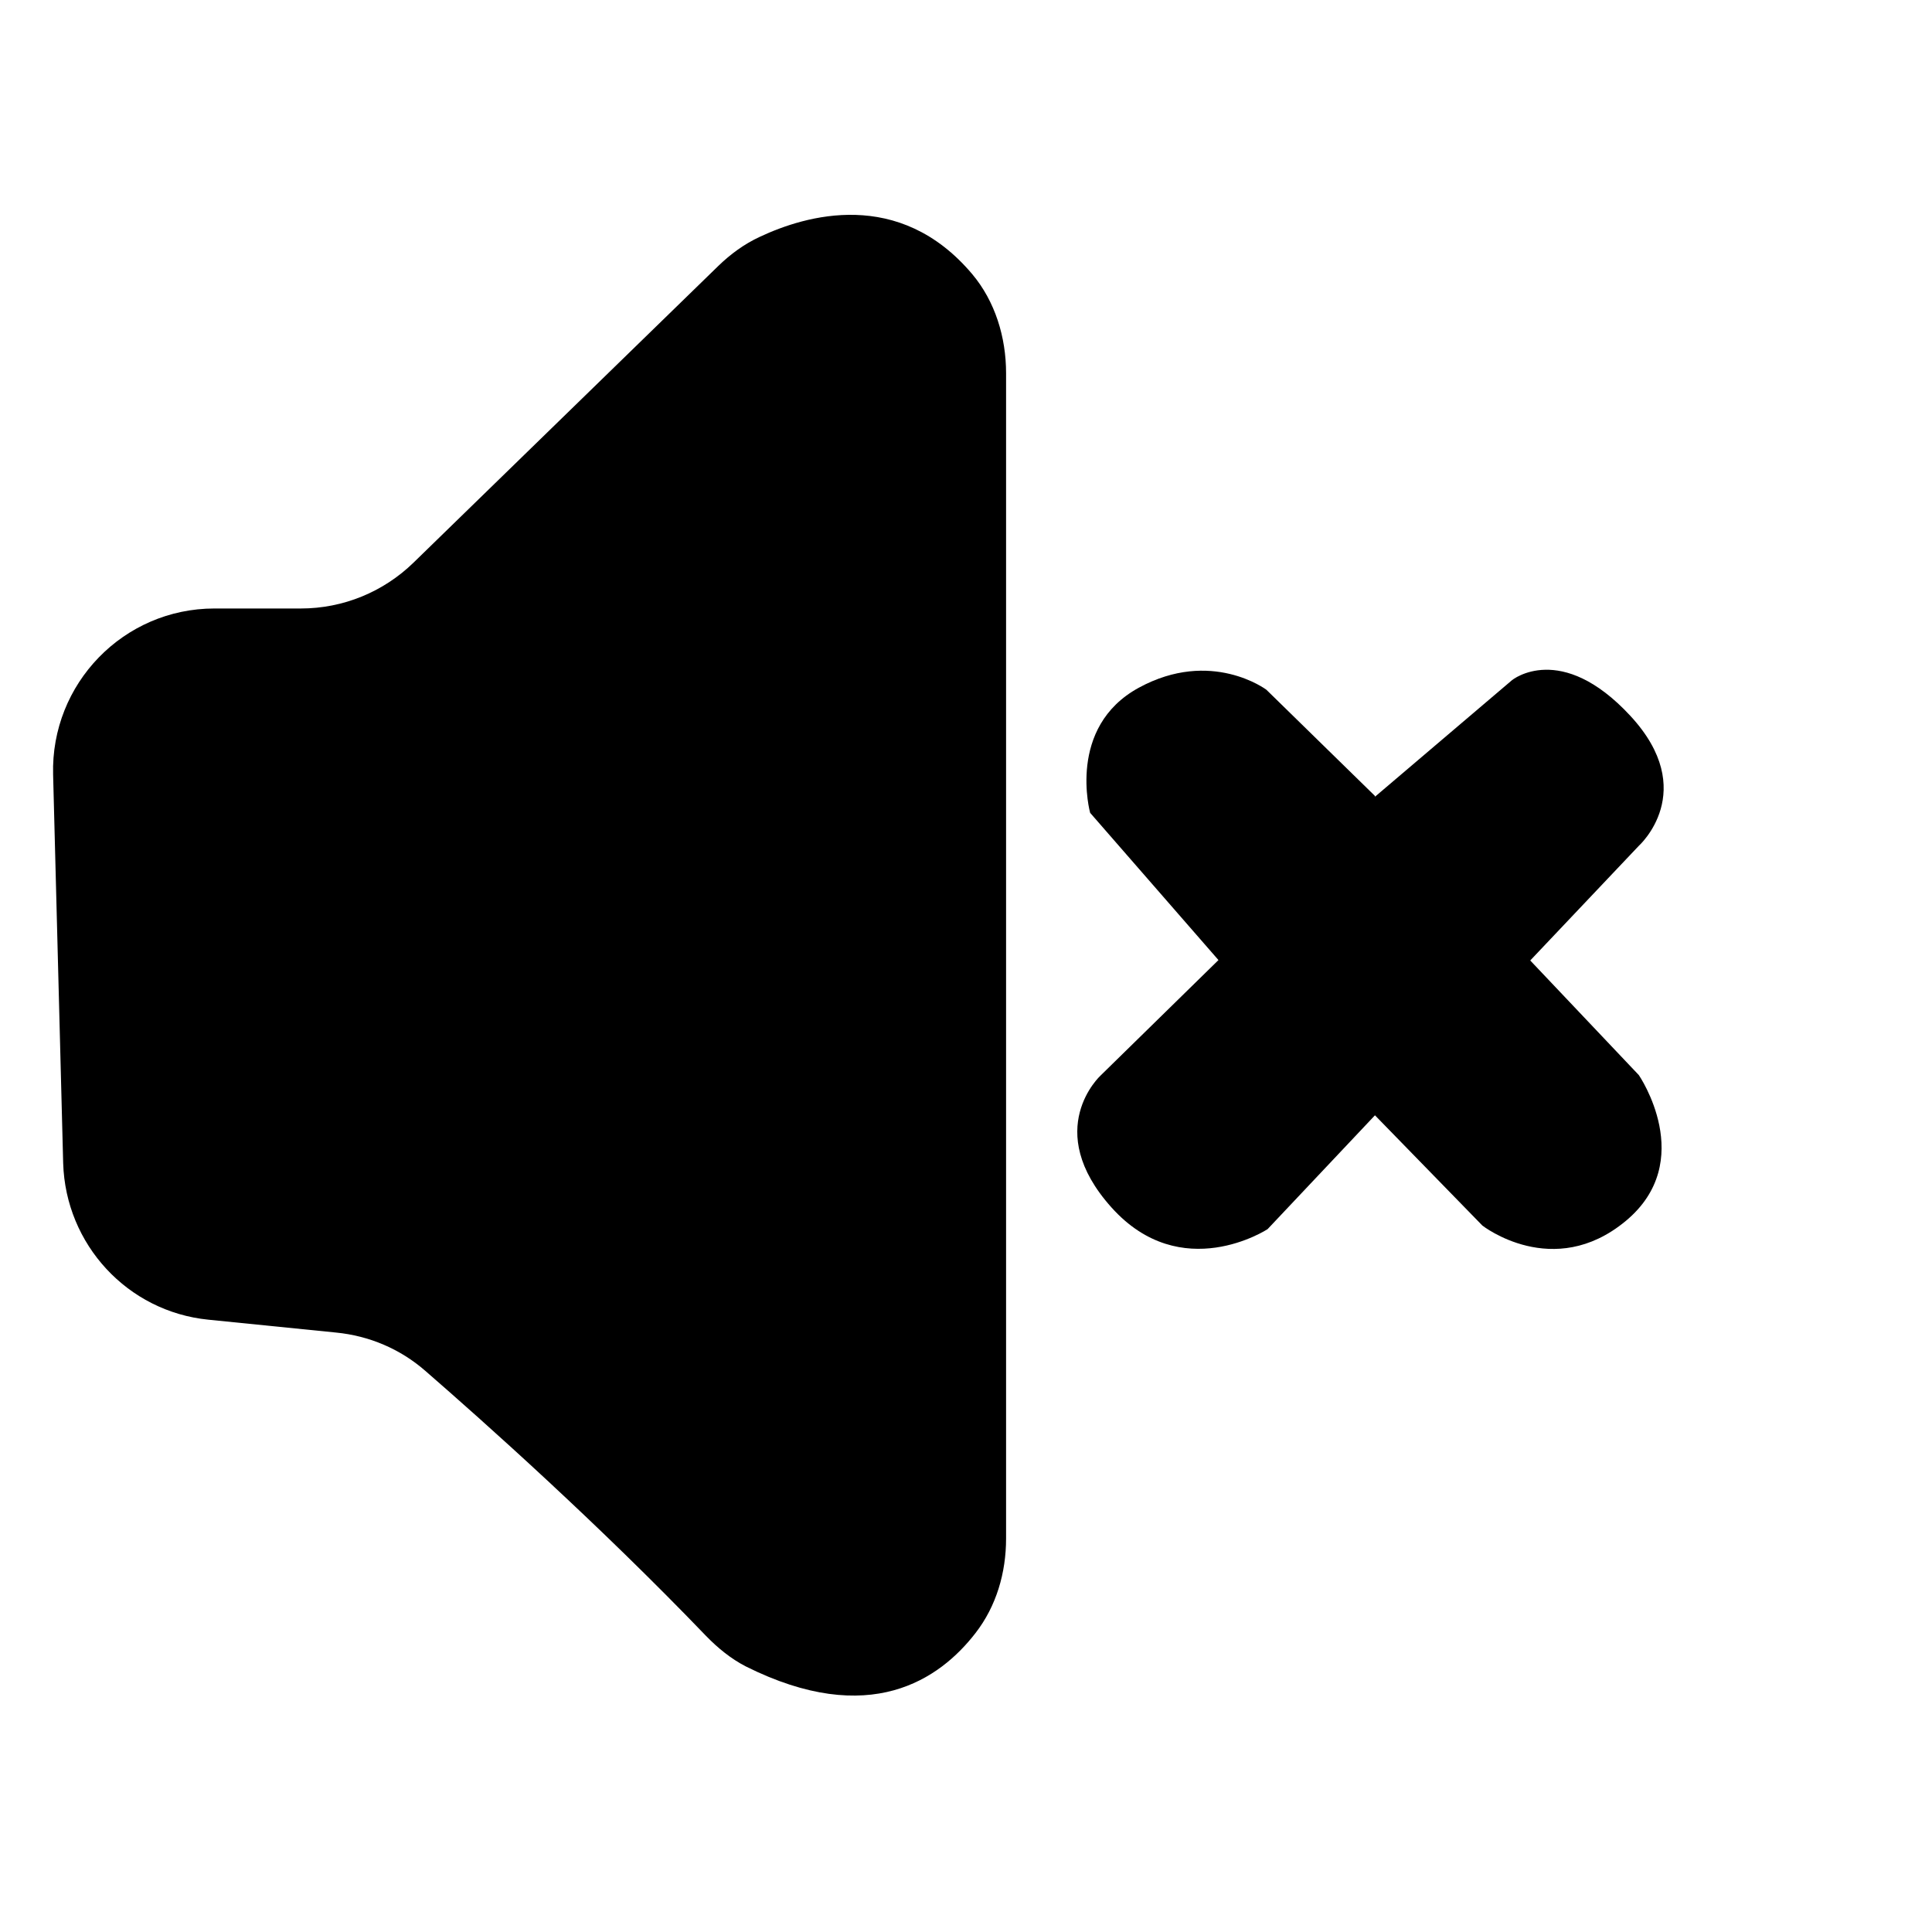
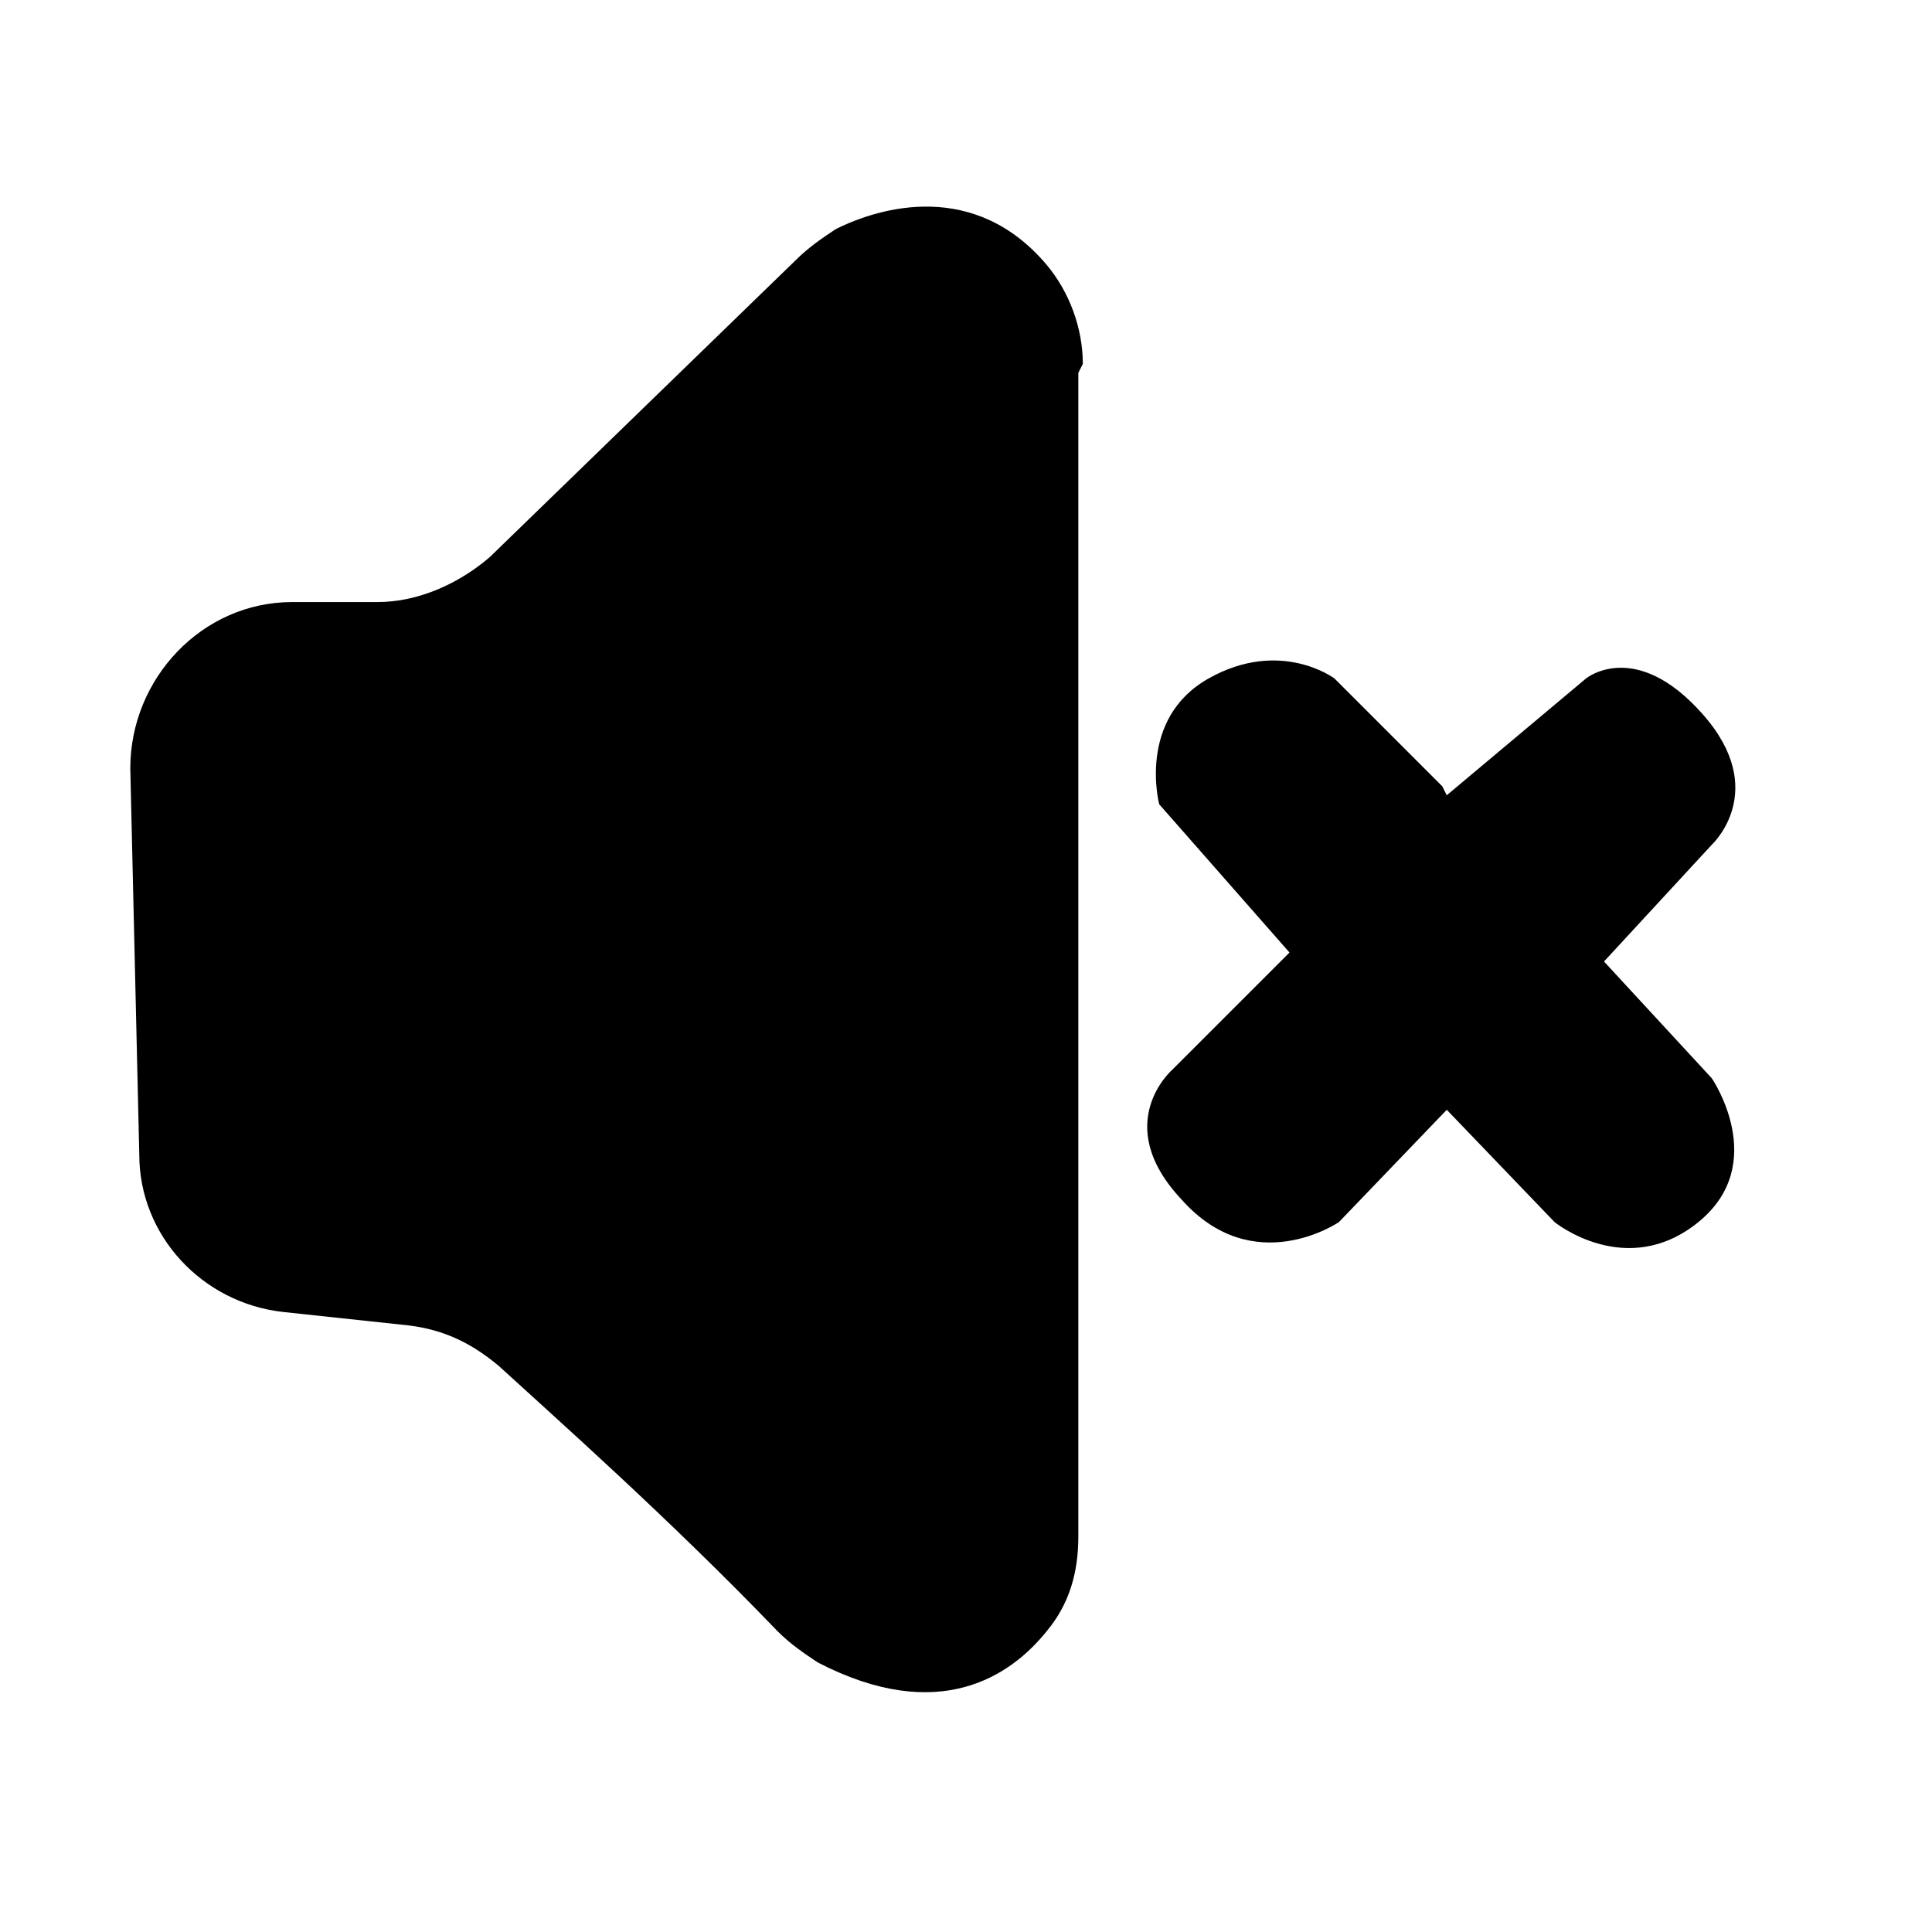
- <svg xmlns="http://www.w3.org/2000/svg" width="43" height="43" viewBox="0 0 43 43" fill="none">
-   <path d="M22.392 8.305V34.242C22.392 35.003 22.177 35.746 21.712 36.346C20.915 37.376 19.357 38.468 16.599 37.089C16.268 36.919 15.973 36.677 15.713 36.409C13.314 33.911 10.762 31.637 9.464 30.509C8.909 30.025 8.219 29.73 7.476 29.658L4.638 29.372C2.839 29.193 1.46 27.698 1.406 25.889L1.182 17.24C1.128 15.217 2.749 13.543 4.772 13.543H6.697C7.637 13.543 8.533 13.175 9.204 12.522L15.982 5.924C16.259 5.655 16.564 5.431 16.913 5.27C17.924 4.795 20.011 4.169 21.64 6.103C22.15 6.711 22.392 7.508 22.392 8.305Z" fill="currentColor" />
-   <path d="M30.602 17.733L33.655 15.136C33.655 15.136 34.738 14.259 36.287 15.933C37.836 17.607 36.475 18.825 36.475 18.825L34.058 21.377L36.475 23.928C36.475 23.928 37.791 25.844 36.18 27.178C34.568 28.512 32.993 27.277 32.993 27.277L30.602 24.823L28.212 27.357C28.212 27.357 26.296 28.611 24.738 26.874C23.18 25.137 24.496 23.937 24.496 23.937L27.119 21.368L24.263 18.091C24.263 18.091 23.735 16.184 25.347 15.306C26.958 14.429 28.185 15.351 28.185 15.351L30.602 17.715V17.733Z" fill="currentColor" />
+ <svg xmlns="http://www.w3.org/2000/svg" id="Layer_1" version="1.1" viewBox="0 0 43 43">
+   <path fill="currentColor" d="M24,8.3v25.9c0,.8-.2,1.5-.7,2.1-.8,1-2.4,2.1-5.1.7-.3-.2-.6-.4-.9-.7-2.4-2.5-5-4.8-6.2-5.9-.6-.5-1.2-.8-2-.9l-2.8-.3c-1.8-.2-3.2-1.7-3.2-3.5l-.2-8.6c0-2,1.6-3.7,3.6-3.7h1.9c.9,0,1.8-.4,2.5-1l6.8-6.6c.3-.3.6-.5.9-.7,1-.5,3.1-1.1,4.7.8.5.6.8,1.4.8,2.2Z" />
+   <path fill="currentColor" d="M32.2,17.7l3.1-2.6s1.1-.9,2.6.8c1.5,1.7.2,2.9.2,2.9l-2.4,2.6,2.4,2.6s1.3,1.9-.3,3.2c-1.6,1.3-3.2,0-3.2,0l-2.4-2.5-2.4,2.5s-1.9,1.3-3.5-.5c-1.6-1.7-.2-2.9-.2-2.9l2.6-2.6-2.9-3.3s-.5-1.9,1.1-2.8c1.6-.9,2.8,0,2.8,0l2.4,2.4h0Z" />
</svg>
